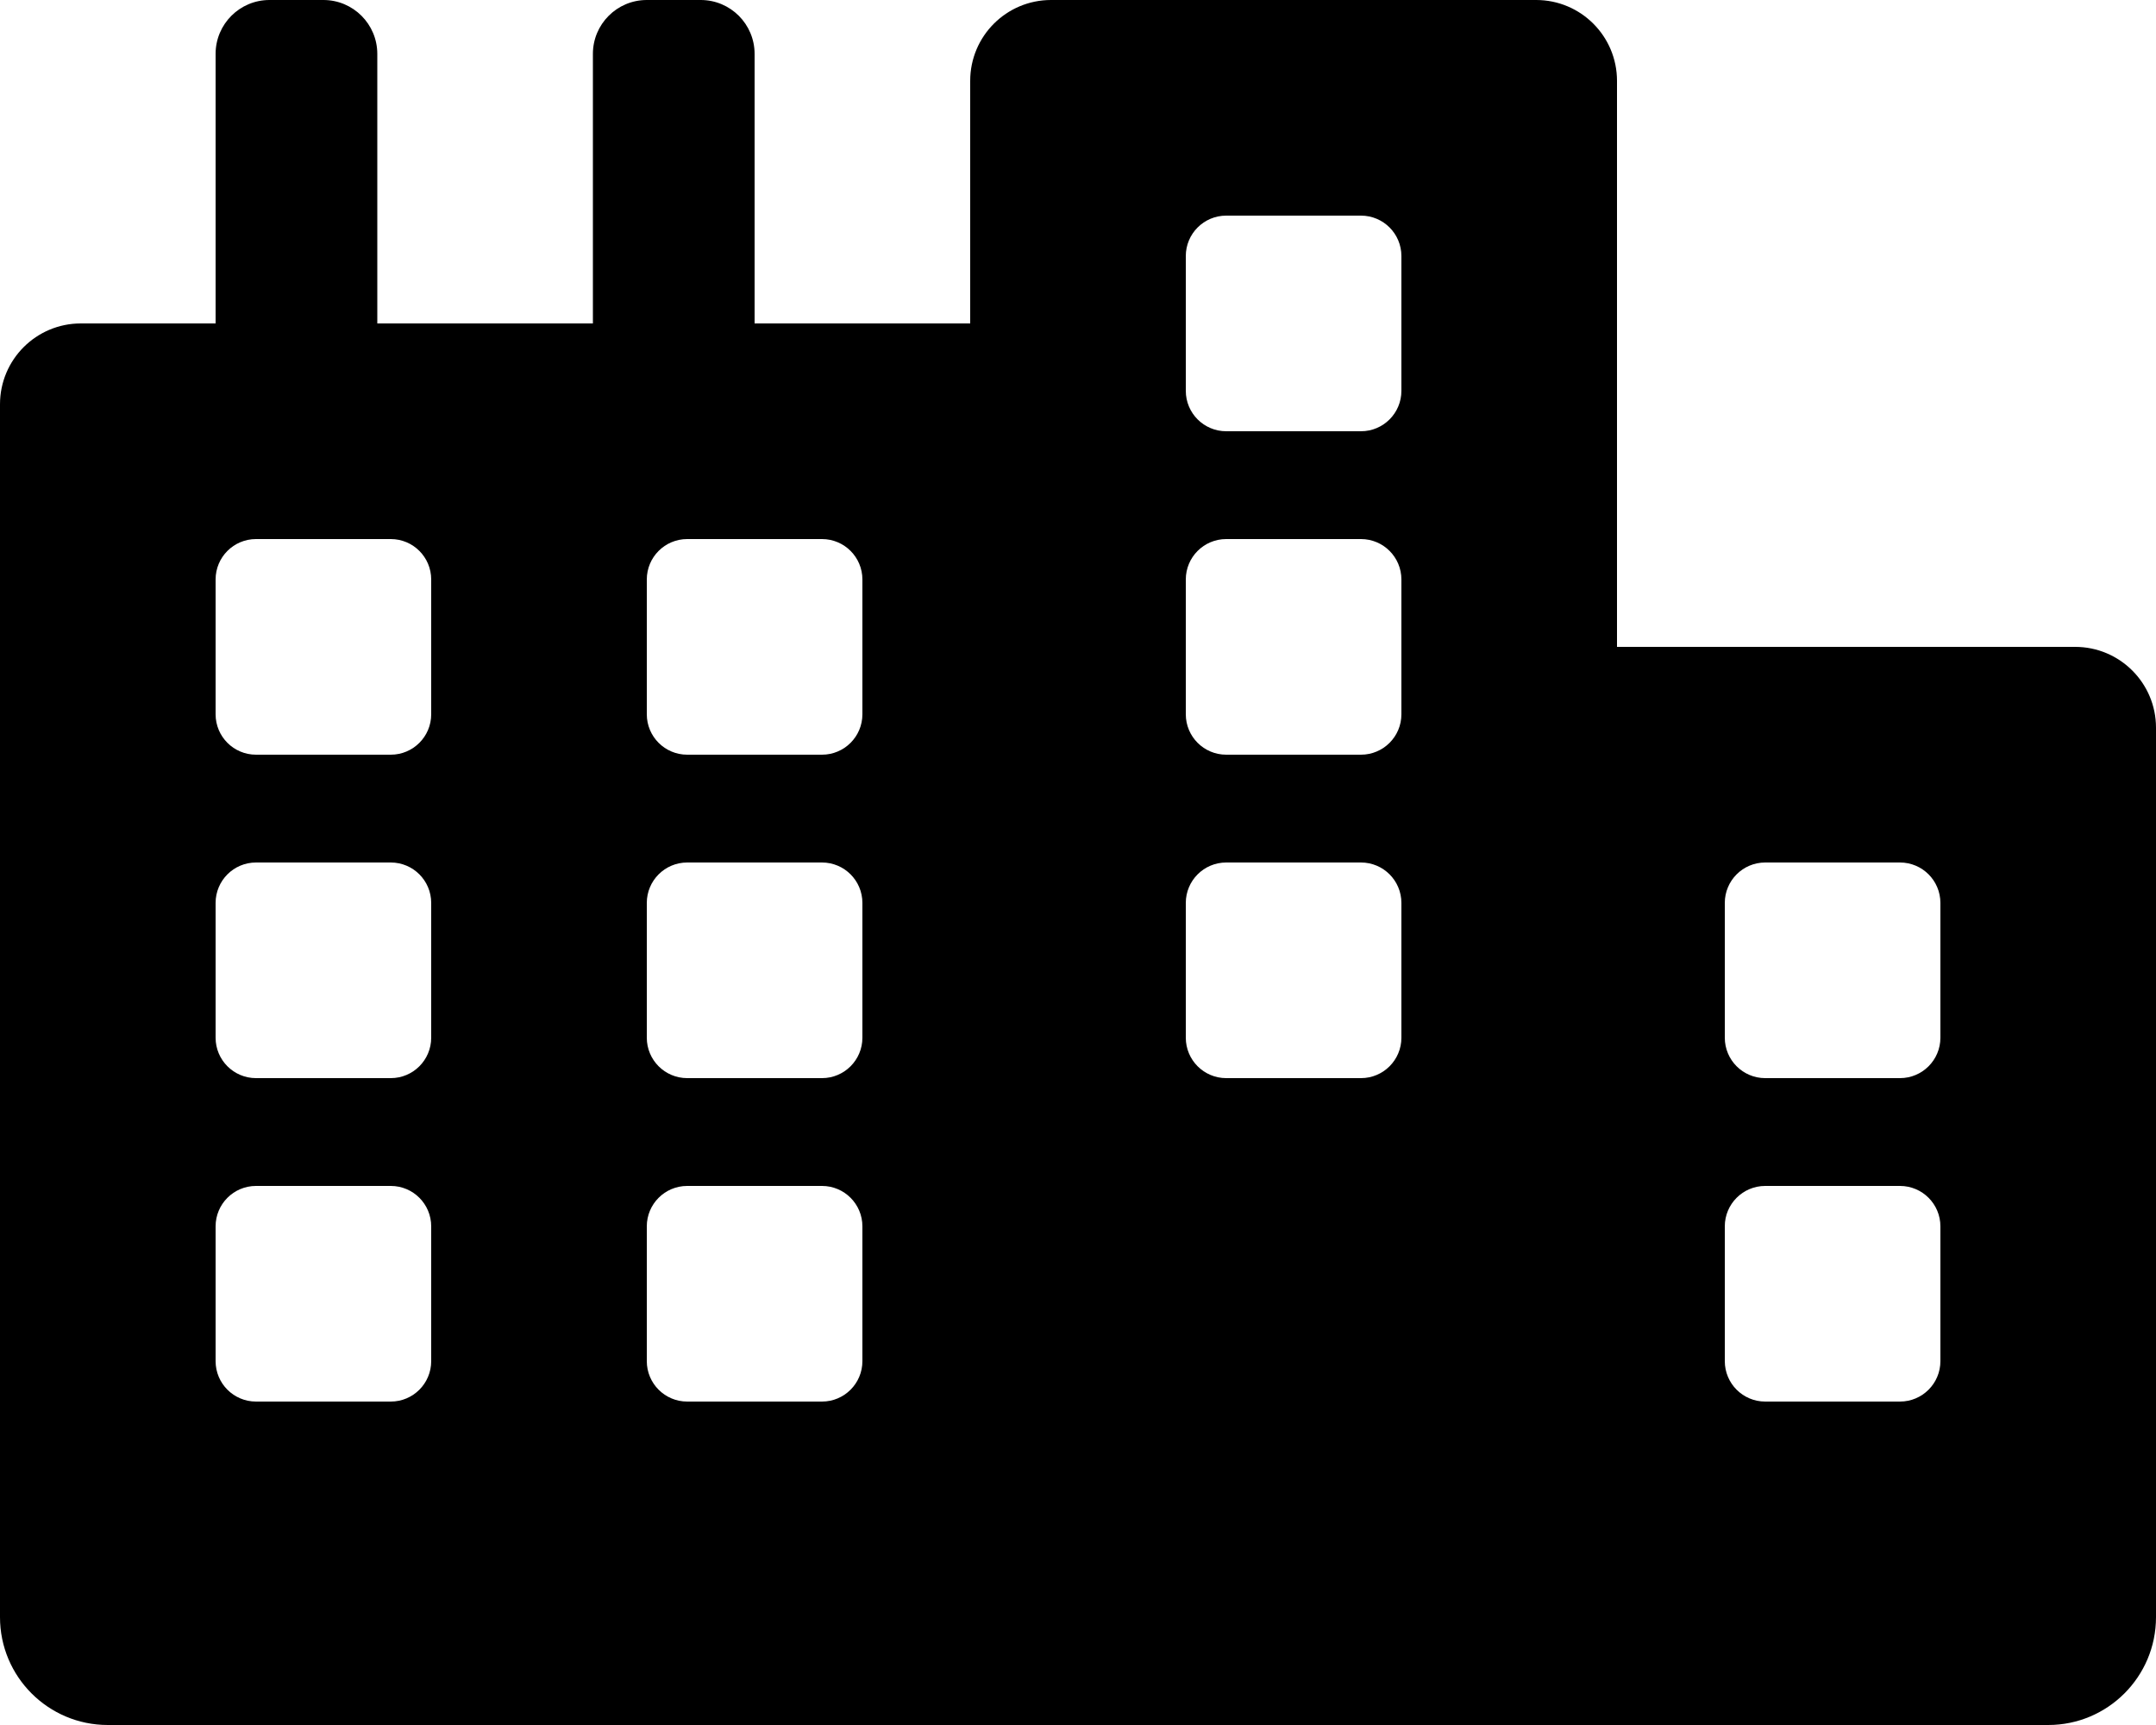
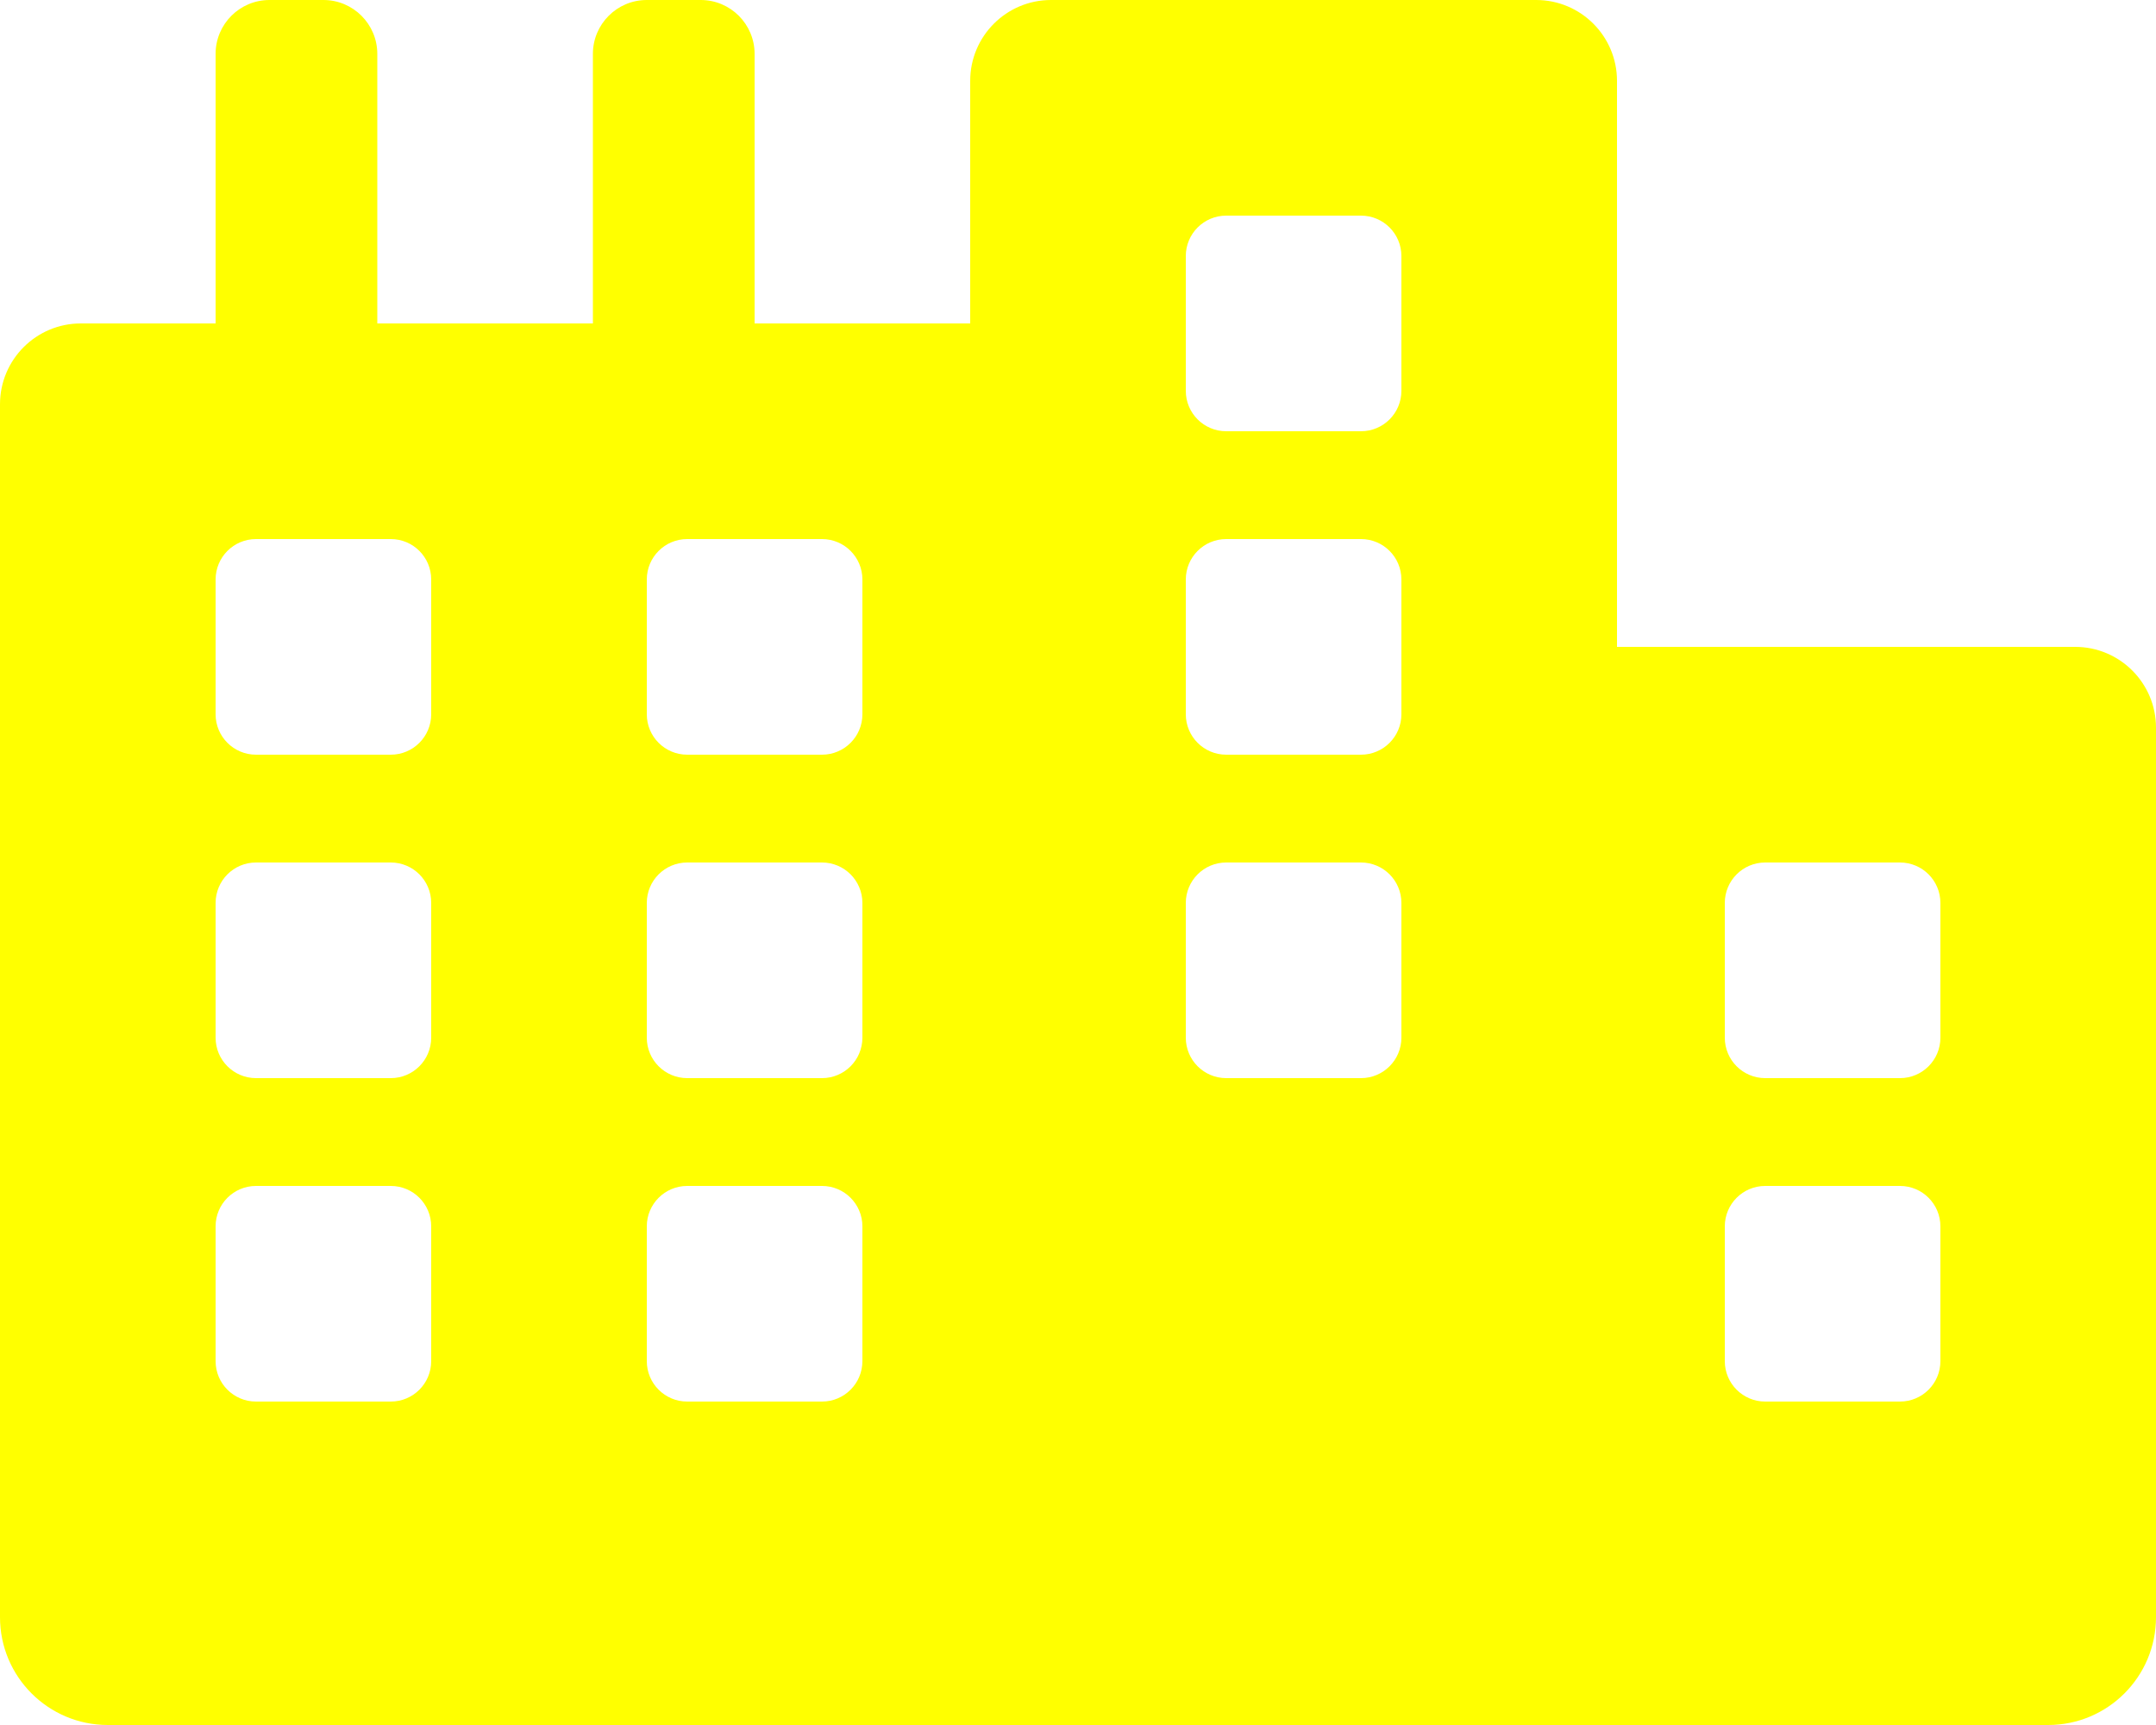
- <svg xmlns="http://www.w3.org/2000/svg" viewBox="0 0 640 512">
+ <svg xmlns="http://www.w3.org/2000/svg" fill="#FFFF00" viewBox="0 0 640  512">
  <path d="M616 192H480V24c0-13.26-10.74-24-24-24H312c-13.26 0-24 10.74-24 24v72h-64V16c0-8.84-7.16-16-16-16h-16c-8.84 0-16 7.16-16 16v80h-64V16c0-8.84-7.16-16-16-16H80c-8.84 0-16 7.16-16 16v80H24c-13.26 0-24 10.74-24 24v360c0 17.67 14.33 32 32 32h576c17.67 0 32-14.33 32-32V216c0-13.26-10.75-24-24-24zM128 404c0 6.63-5.37 12-12 12H76c-6.63 0-12-5.37-12-12v-40c0-6.63 5.37-12 12-12h40c6.63 0 12 5.37 12 12v40zm0-96c0 6.63-5.37 12-12 12H76c-6.63 0-12-5.37-12-12v-40c0-6.63 5.37-12 12-12h40c6.63 0 12 5.37 12 12v40zm0-96c0 6.63-5.37 12-12 12H76c-6.63 0-12-5.37-12-12v-40c0-6.63 5.37-12 12-12h40c6.63 0 12 5.37 12 12v40zm128 192c0 6.63-5.37 12-12 12h-40c-6.63 0-12-5.37-12-12v-40c0-6.63 5.37-12 12-12h40c6.63 0 12 5.37 12 12v40zm0-96c0 6.63-5.37 12-12 12h-40c-6.63 0-12-5.37-12-12v-40c0-6.63 5.37-12 12-12h40c6.63 0 12 5.37 12 12v40zm0-96c0 6.63-5.37 12-12 12h-40c-6.63 0-12-5.37-12-12v-40c0-6.63 5.37-12 12-12h40c6.63 0 12 5.37 12 12v40zm160 96c0 6.63-5.37 12-12 12h-40c-6.63 0-12-5.37-12-12v-40c0-6.63 5.37-12 12-12h40c6.63 0 12 5.37 12 12v40zm0-96c0 6.63-5.37 12-12 12h-40c-6.63 0-12-5.37-12-12v-40c0-6.63 5.37-12 12-12h40c6.63 0 12 5.37 12 12v40zm0-96c0 6.63-5.37 12-12 12h-40c-6.63 0-12-5.37-12-12V76c0-6.63 5.37-12 12-12h40c6.63 0 12 5.37 12 12v40zm160 288c0 6.63-5.37 12-12 12h-40c-6.63 0-12-5.37-12-12v-40c0-6.63 5.37-12 12-12h40c6.63 0 12 5.37 12 12v40zm0-96c0 6.63-5.37 12-12 12h-40c-6.63 0-12-5.37-12-12v-40c0-6.63 5.37-12 12-12h40c6.63 0 12 5.37 12 12v40z" />
</svg>
